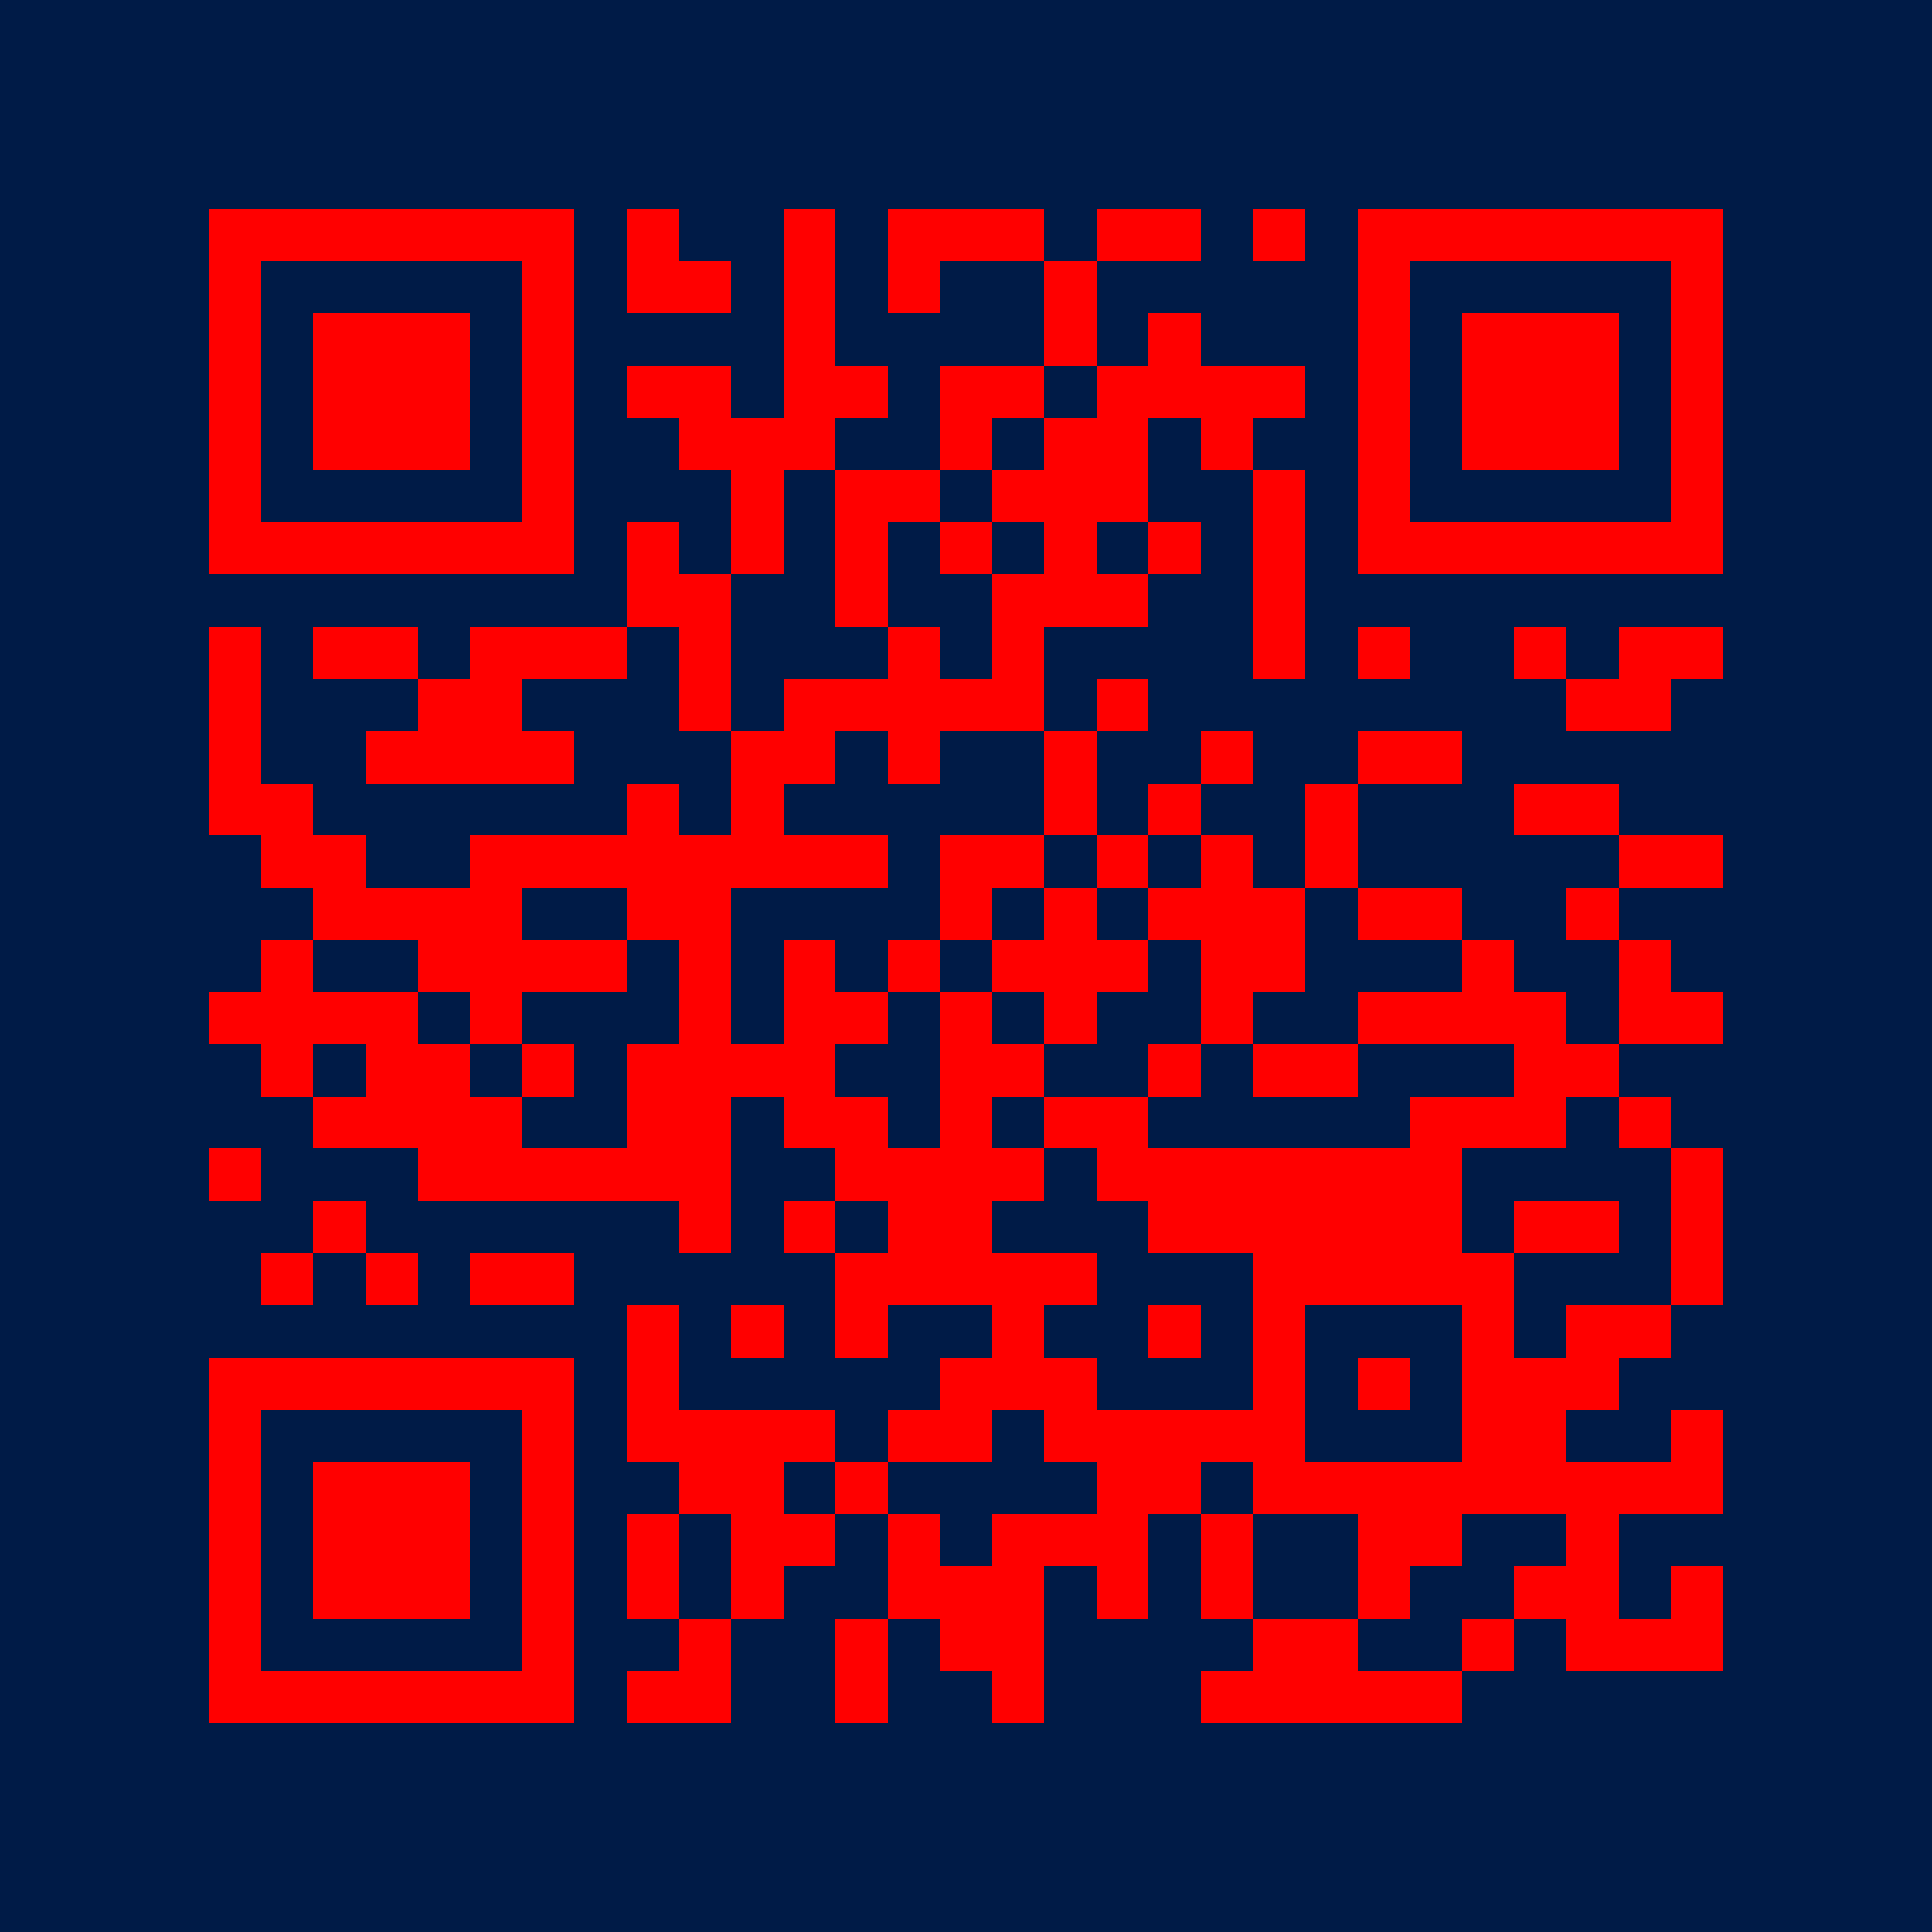
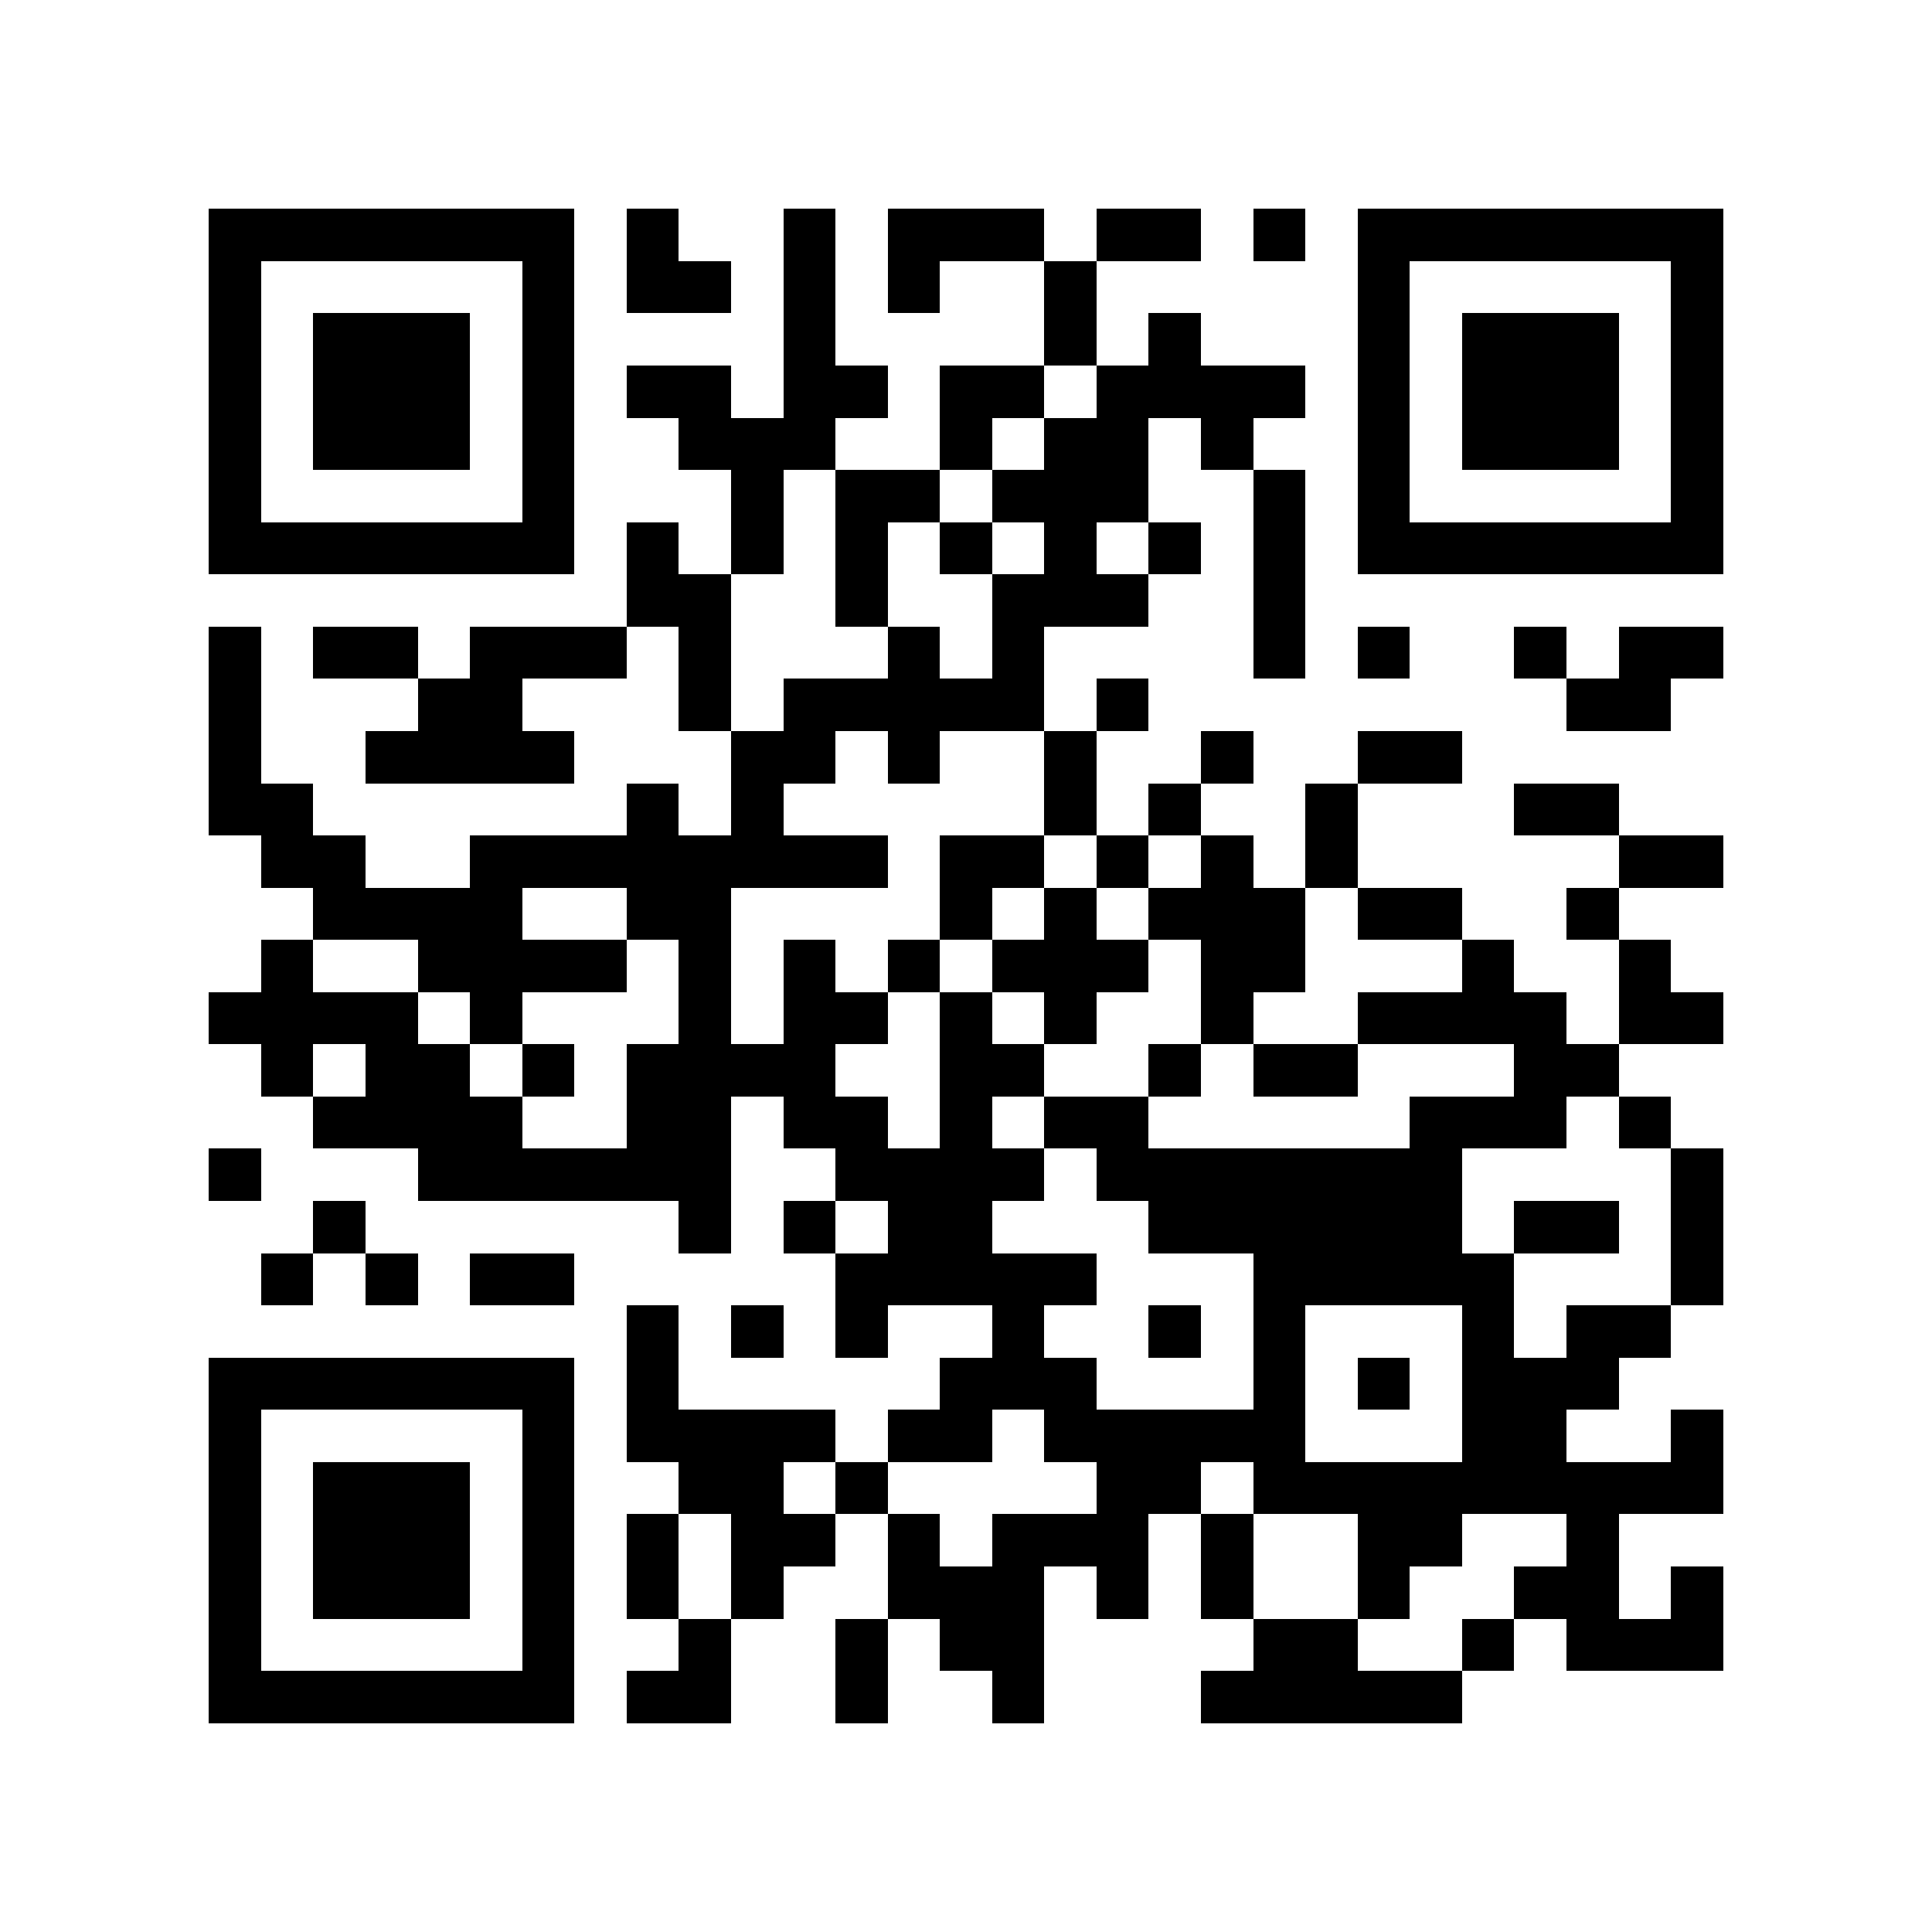
<svg xmlns="http://www.w3.org/2000/svg" width="300" height="300" viewBox="0 0 37 37" shape-rendering="crispEdges">
-   <path fill="#001b47" d="M0 0h37v37H0z" />
-   <path stroke="#ff0000" d="M4 4.5h7m1 0h1m2 0h1m1 0h3m1 0h2m1 0h1m1 0h7M4 5.5h1m5 0h1m1 0h2m1 0h1m1 0h1m2 0h1m5 0h1m5 0h1M4 6.5h1m1 0h3m1 0h1m4 0h1m4 0h1m1 0h1m3 0h1m1 0h3m1 0h1M4 7.5h1m1 0h3m1 0h1m1 0h2m1 0h2m1 0h2m1 0h4m1 0h1m1 0h3m1 0h1M4 8.5h1m1 0h3m1 0h1m2 0h3m2 0h1m1 0h2m1 0h1m2 0h1m1 0h3m1 0h1M4 9.5h1m5 0h1m3 0h1m1 0h2m1 0h3m2 0h1m1 0h1m5 0h1M4 10.5h7m1 0h1m1 0h1m1 0h1m1 0h1m1 0h1m1 0h1m1 0h1m1 0h7M12 11.5h2m2 0h1m2 0h3m2 0h1M4 12.5h1m1 0h2m1 0h3m1 0h1m3 0h1m1 0h1m4 0h1m1 0h1m2 0h1m1 0h2M4 13.5h1m3 0h2m3 0h1m1 0h5m1 0h1m8 0h2M4 14.5h1m2 0h4m3 0h2m1 0h1m2 0h1m2 0h1m2 0h2M4 15.5h2m6 0h1m1 0h1m5 0h1m1 0h1m2 0h1m3 0h2M5 16.5h2m2 0h8m1 0h2m1 0h1m1 0h1m1 0h1m5 0h2M6 17.5h4m2 0h2m4 0h1m1 0h1m1 0h3m1 0h2m2 0h1M5 18.5h1m2 0h4m1 0h1m1 0h1m1 0h1m1 0h3m1 0h2m3 0h1m2 0h1M4 19.5h4m1 0h1m3 0h1m1 0h2m1 0h1m1 0h1m2 0h1m2 0h4m1 0h2M5 20.5h1m1 0h2m1 0h1m1 0h4m2 0h2m2 0h1m1 0h2m3 0h2M6 21.5h4m2 0h2m1 0h2m1 0h1m1 0h2m5 0h3m1 0h1M4 22.5h1m3 0h6m2 0h4m1 0h7m4 0h1M6 23.5h1m6 0h1m1 0h1m1 0h2m3 0h6m1 0h2m1 0h1M5 24.5h1m1 0h1m1 0h2m5 0h5m3 0h5m3 0h1M12 25.5h1m1 0h1m1 0h1m2 0h1m2 0h1m1 0h1m3 0h1m1 0h2M4 26.5h7m1 0h1m5 0h3m3 0h1m1 0h1m1 0h3M4 27.5h1m5 0h1m1 0h4m1 0h2m1 0h5m3 0h2m2 0h1M4 28.5h1m1 0h3m1 0h1m2 0h2m1 0h1m4 0h2m1 0h9M4 29.5h1m1 0h3m1 0h1m1 0h1m1 0h2m1 0h1m1 0h3m1 0h1m2 0h2m2 0h1M4 30.5h1m1 0h3m1 0h1m1 0h1m1 0h1m2 0h3m1 0h1m1 0h1m2 0h1m2 0h2m1 0h1M4 31.5h1m5 0h1m2 0h1m2 0h1m1 0h2m4 0h2m2 0h1m1 0h3M4 32.5h7m1 0h2m2 0h1m2 0h1m3 0h5" />
+   <path fill="#ffffff" d="M0 0h37v37H0z" />
+   <path stroke="#000000" d="M4 4.5h7m1 0h1m2 0h1m1 0h3m1 0h2m1 0h1m1 0h7M4 5.5h1m5 0h1m1 0h2m1 0h1m1 0h1m2 0h1m5 0h1m5 0h1M4 6.5h1m1 0h3m1 0h1m4 0h1m4 0h1m1 0h1m3 0h1m1 0h3m1 0h1M4 7.5h1m1 0h3m1 0h1m1 0h2m1 0h2m1 0h2m1 0h4m1 0h1m1 0h3m1 0h1M4 8.5h1m1 0h3m1 0h1m2 0h3m2 0h1m1 0h2m1 0h1m2 0h1m1 0h3m1 0h1M4 9.5h1m5 0h1m3 0h1m1 0h2m1 0h3m2 0h1m1 0h1m5 0h1M4 10.5h7m1 0h1m1 0h1m1 0h1m1 0h1m1 0h1m1 0h1m1 0h1m1 0h7M12 11.5h2m2 0h1m2 0h3m2 0h1M4 12.5h1m1 0h2m1 0h3m1 0h1m3 0h1m1 0h1m4 0h1m1 0h1m2 0h1m1 0h2M4 13.5h1m3 0h2m3 0h1m1 0h5m1 0h1m8 0h2M4 14.5h1m2 0h4m3 0h2m1 0h1m2 0h1m2 0h1m2 0h2M4 15.5h2m6 0h1m1 0h1m5 0h1m1 0h1m2 0h1m3 0h2M5 16.5h2m2 0h8m1 0h2m1 0h1m1 0h1m1 0h1m5 0h2M6 17.5h4m2 0h2m4 0h1m1 0h1m1 0h3m1 0h2m2 0h1M5 18.5h1m2 0h4m1 0h1m1 0h1m1 0h1m1 0h3m1 0h2m3 0h1m2 0h1M4 19.5h4m1 0h1m3 0h1m1 0h2m1 0h1m1 0h1m2 0h1m2 0h4m1 0h2M5 20.5h1m1 0h2m1 0h1m1 0h4m2 0h2m2 0h1m1 0h2m3 0h2M6 21.5h4m2 0h2m1 0h2m1 0h1m1 0h2m5 0h3m1 0h1M4 22.5h1m3 0h6m2 0h4m1 0h7m4 0h1M6 23.5h1m6 0h1m1 0h1m1 0h2m3 0h6m1 0h2m1 0h1M5 24.5h1m1 0h1m1 0h2m5 0h5m3 0h5m3 0h1M12 25.5h1m1 0h1m1 0h1m2 0h1m2 0h1m1 0h1m3 0h1m1 0h2M4 26.5h7m1 0h1m5 0h3m3 0h1m1 0h1m1 0h3M4 27.5h1m5 0h1m1 0h4m1 0h2m1 0h5m3 0h2m2 0h1M4 28.5h1m1 0h3m1 0h1m2 0h2m1 0h1m4 0h2m1 0h9M4 29.5h1m1 0h3m1 0h1m1 0h1m1 0h2m1 0h1m1 0h3m1 0h1m2 0h2m2 0h1M4 30.5h1m1 0h3m1 0h1m1 0h1m1 0h1m2 0h3m1 0h1m1 0h1m2 0h1m2 0h2m1 0h1M4 31.5h1m5 0h1m2 0h1m2 0h1m1 0h2m4 0h2m2 0h1m1 0h3M4 32.5h7m1 0h2m2 0h1m2 0h1m3 0h5" />
</svg>
